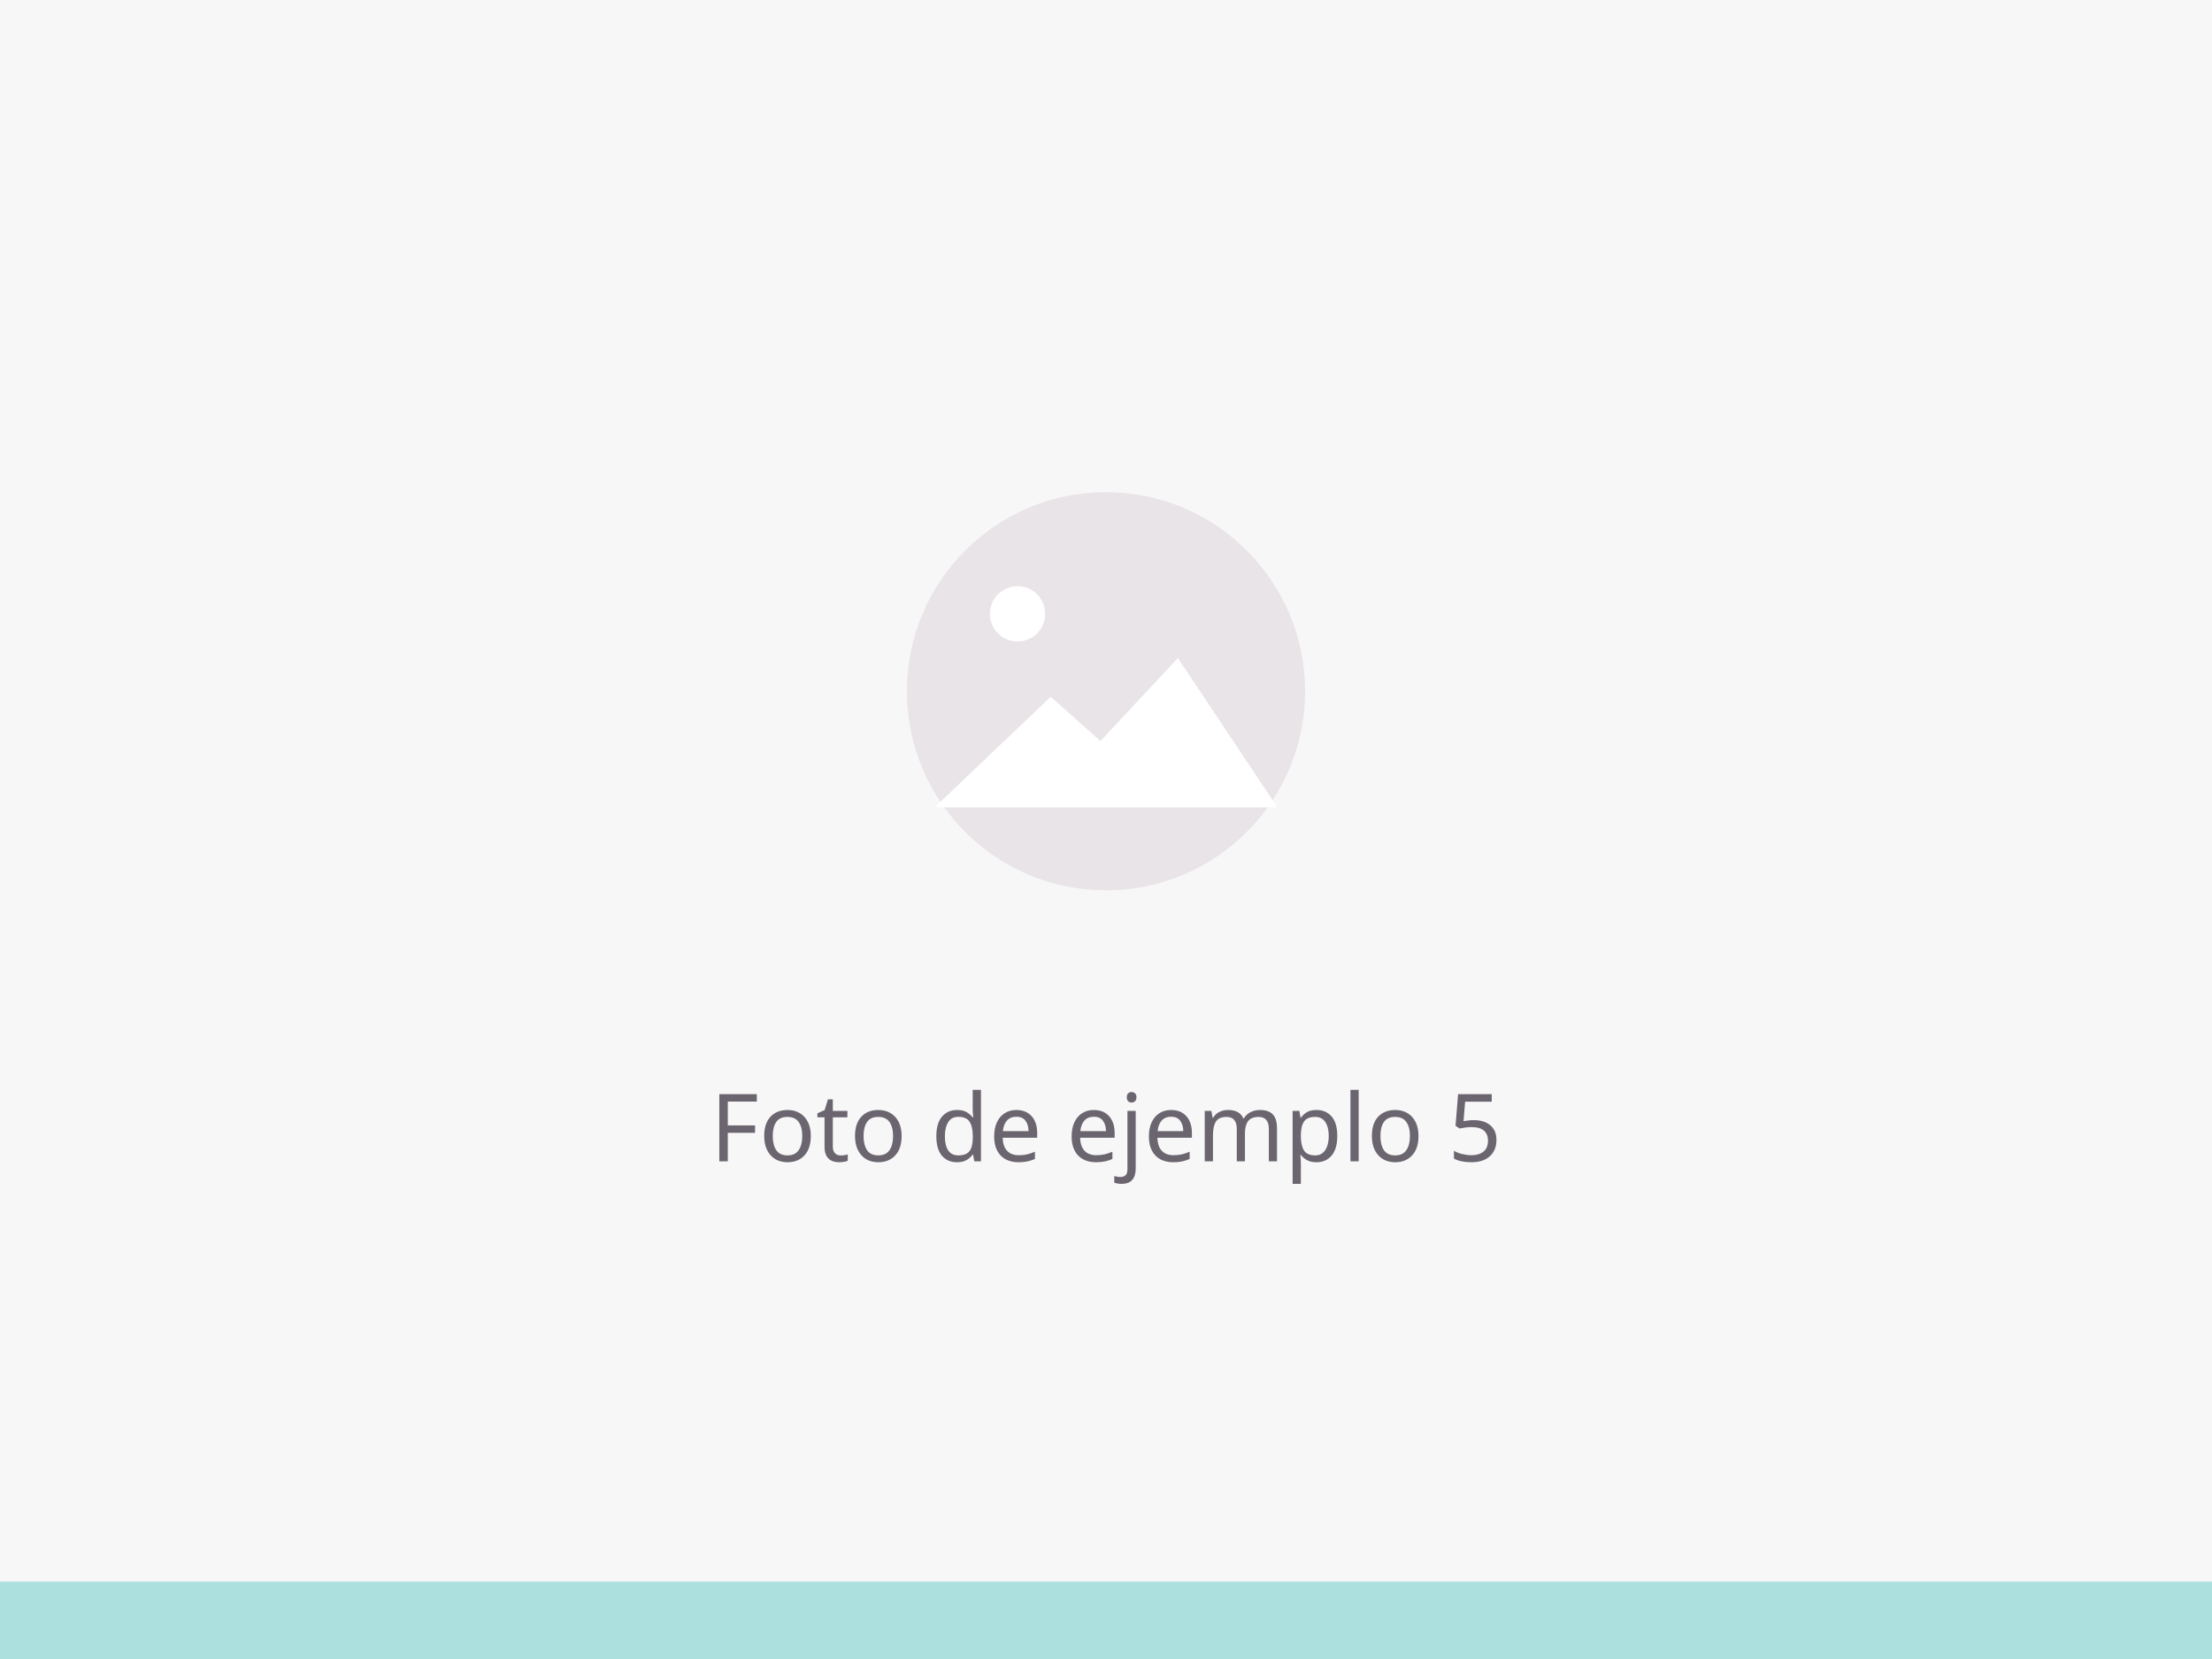
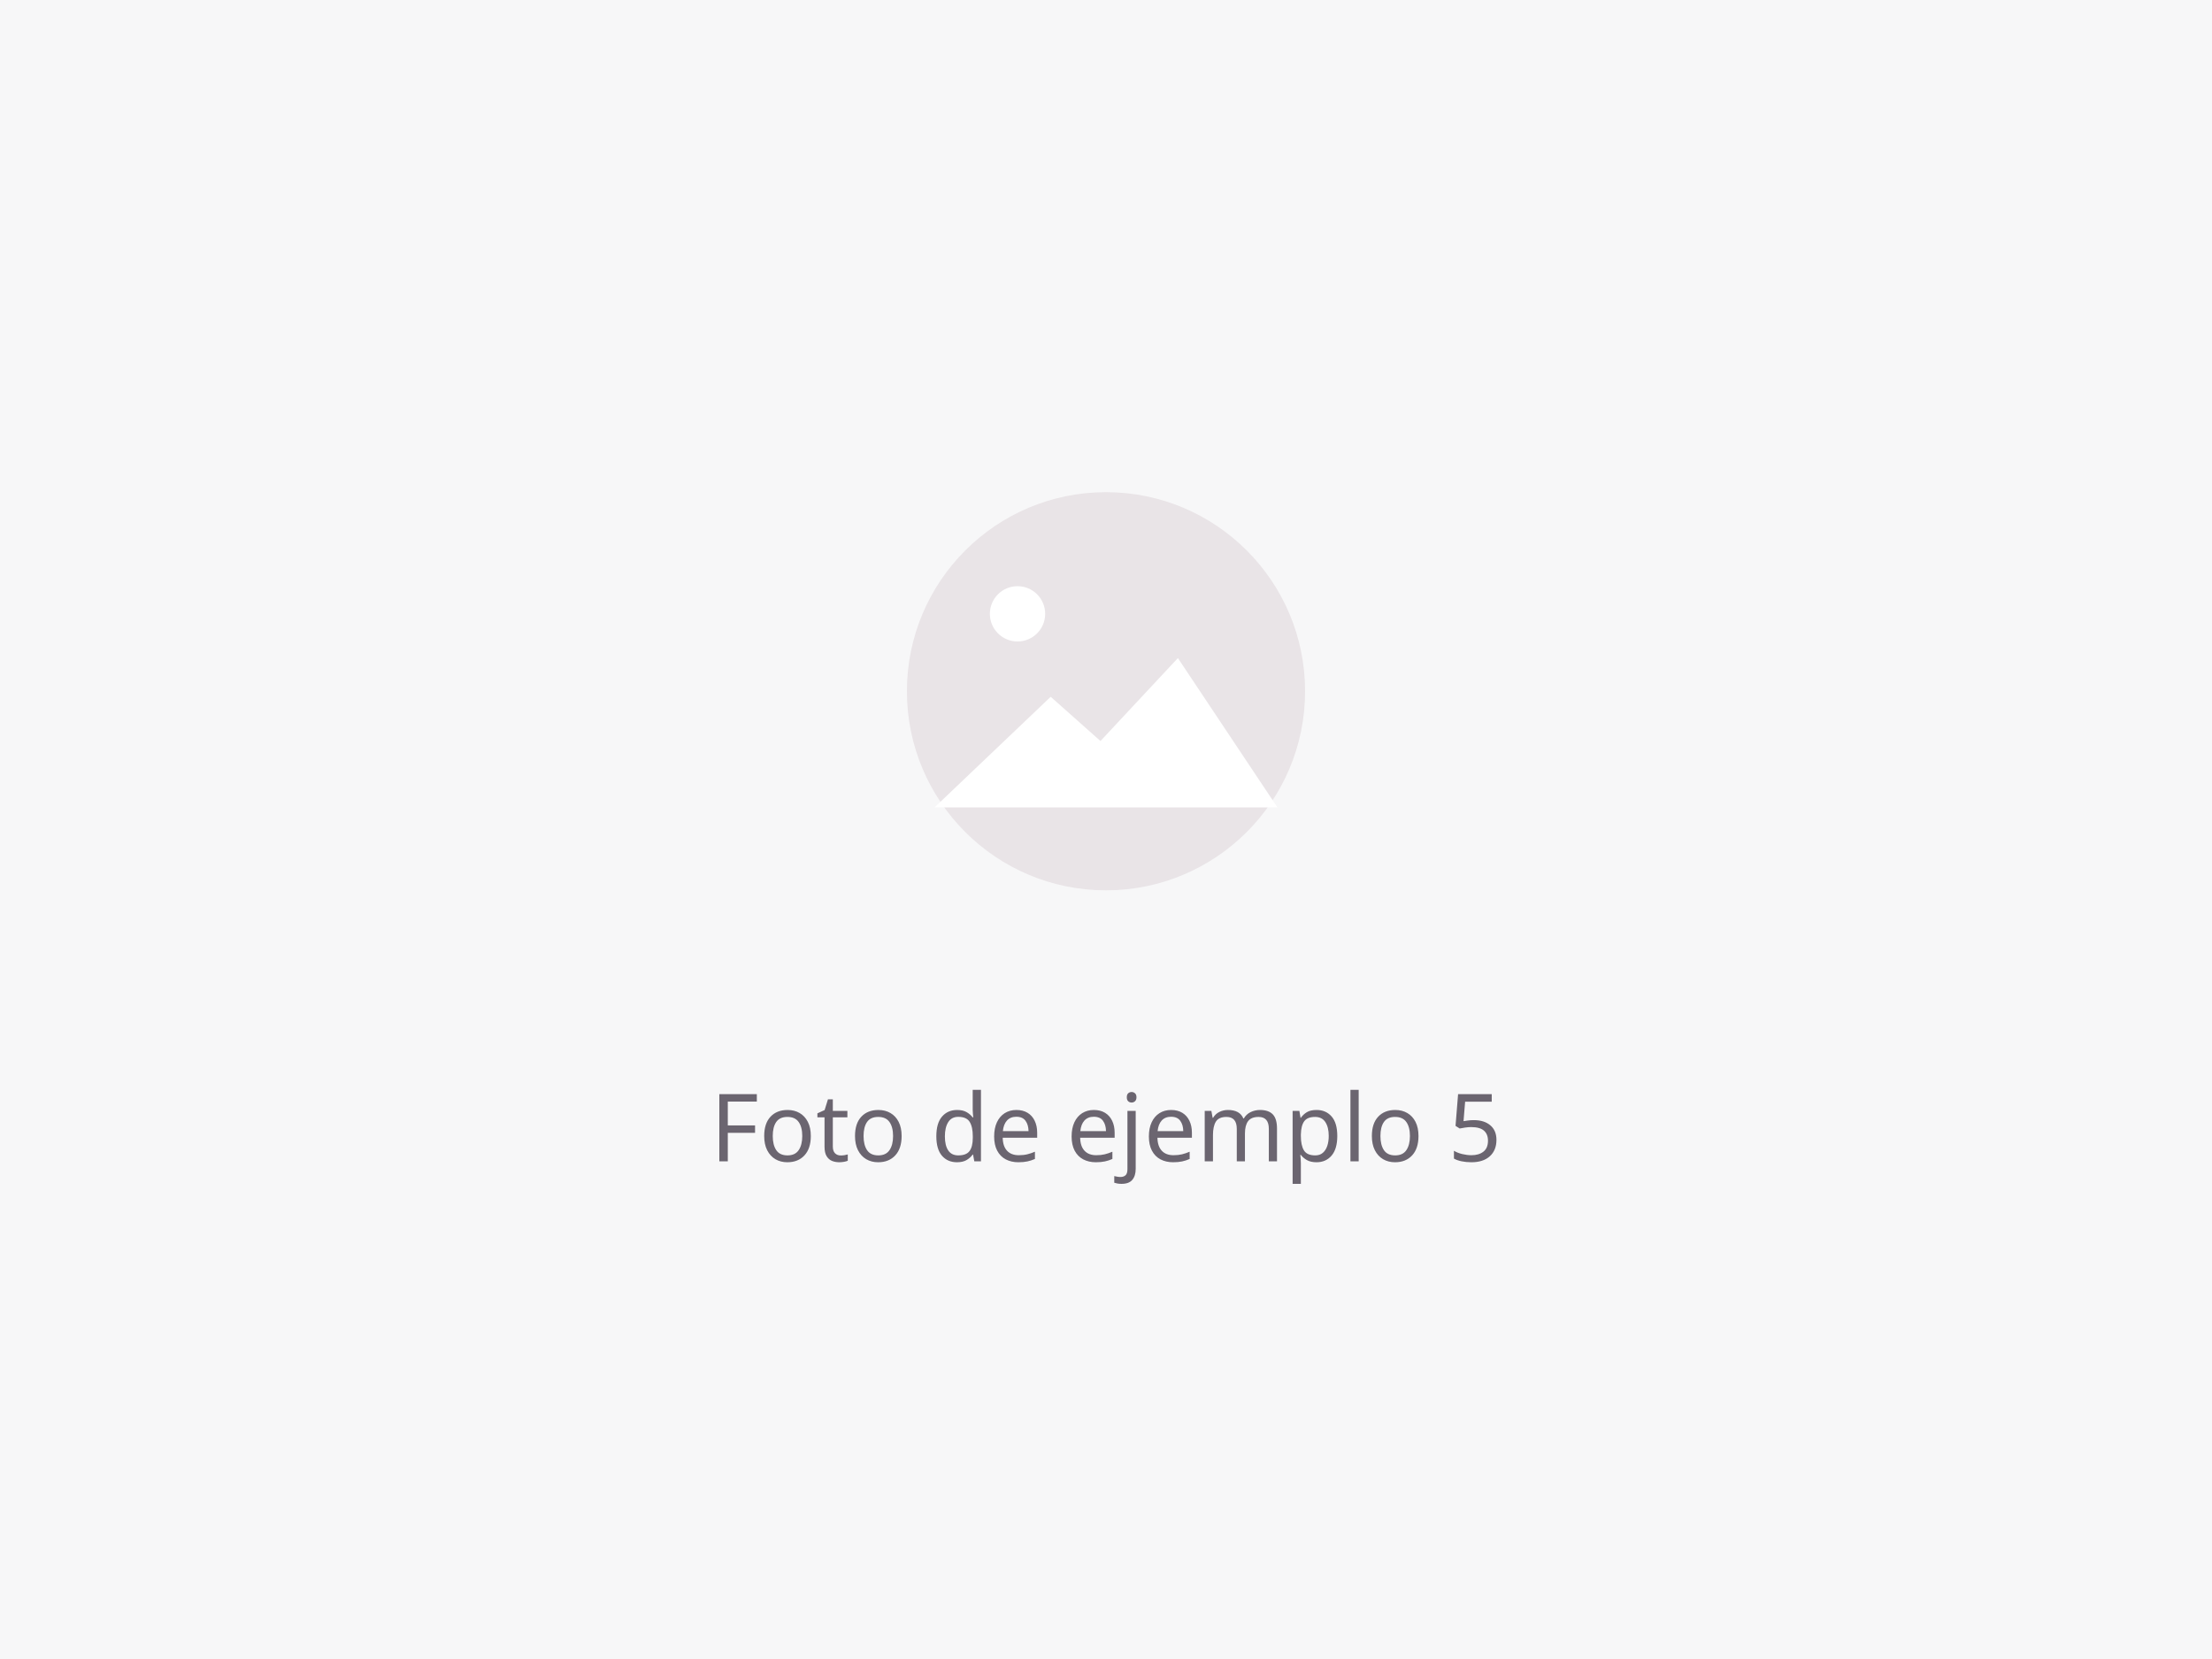
<svg xmlns="http://www.w3.org/2000/svg" width="800" height="600" viewBox="0 0 800 600">
  <rect width="800" height="600" fill="#F7F7F8" />
-   <rect x="0" y="572" width="800" height="28" fill="#4DC4C0" opacity="0.45" />
  <circle cx="400" cy="250" r="72" fill="#E9E4E7" />
  <path d="M338 292 h124 l-36 -54 -28 30 -18 -16 z" fill="#FFFFFF" />
  <circle cx="368" cy="222" r="10" fill="#FFFFFF" />
  <text x="400" y="420" text-anchor="middle" font-family="sans-serif" font-size="34" fill="#6B6570">Foto de ejemplo 5</text>
</svg>
